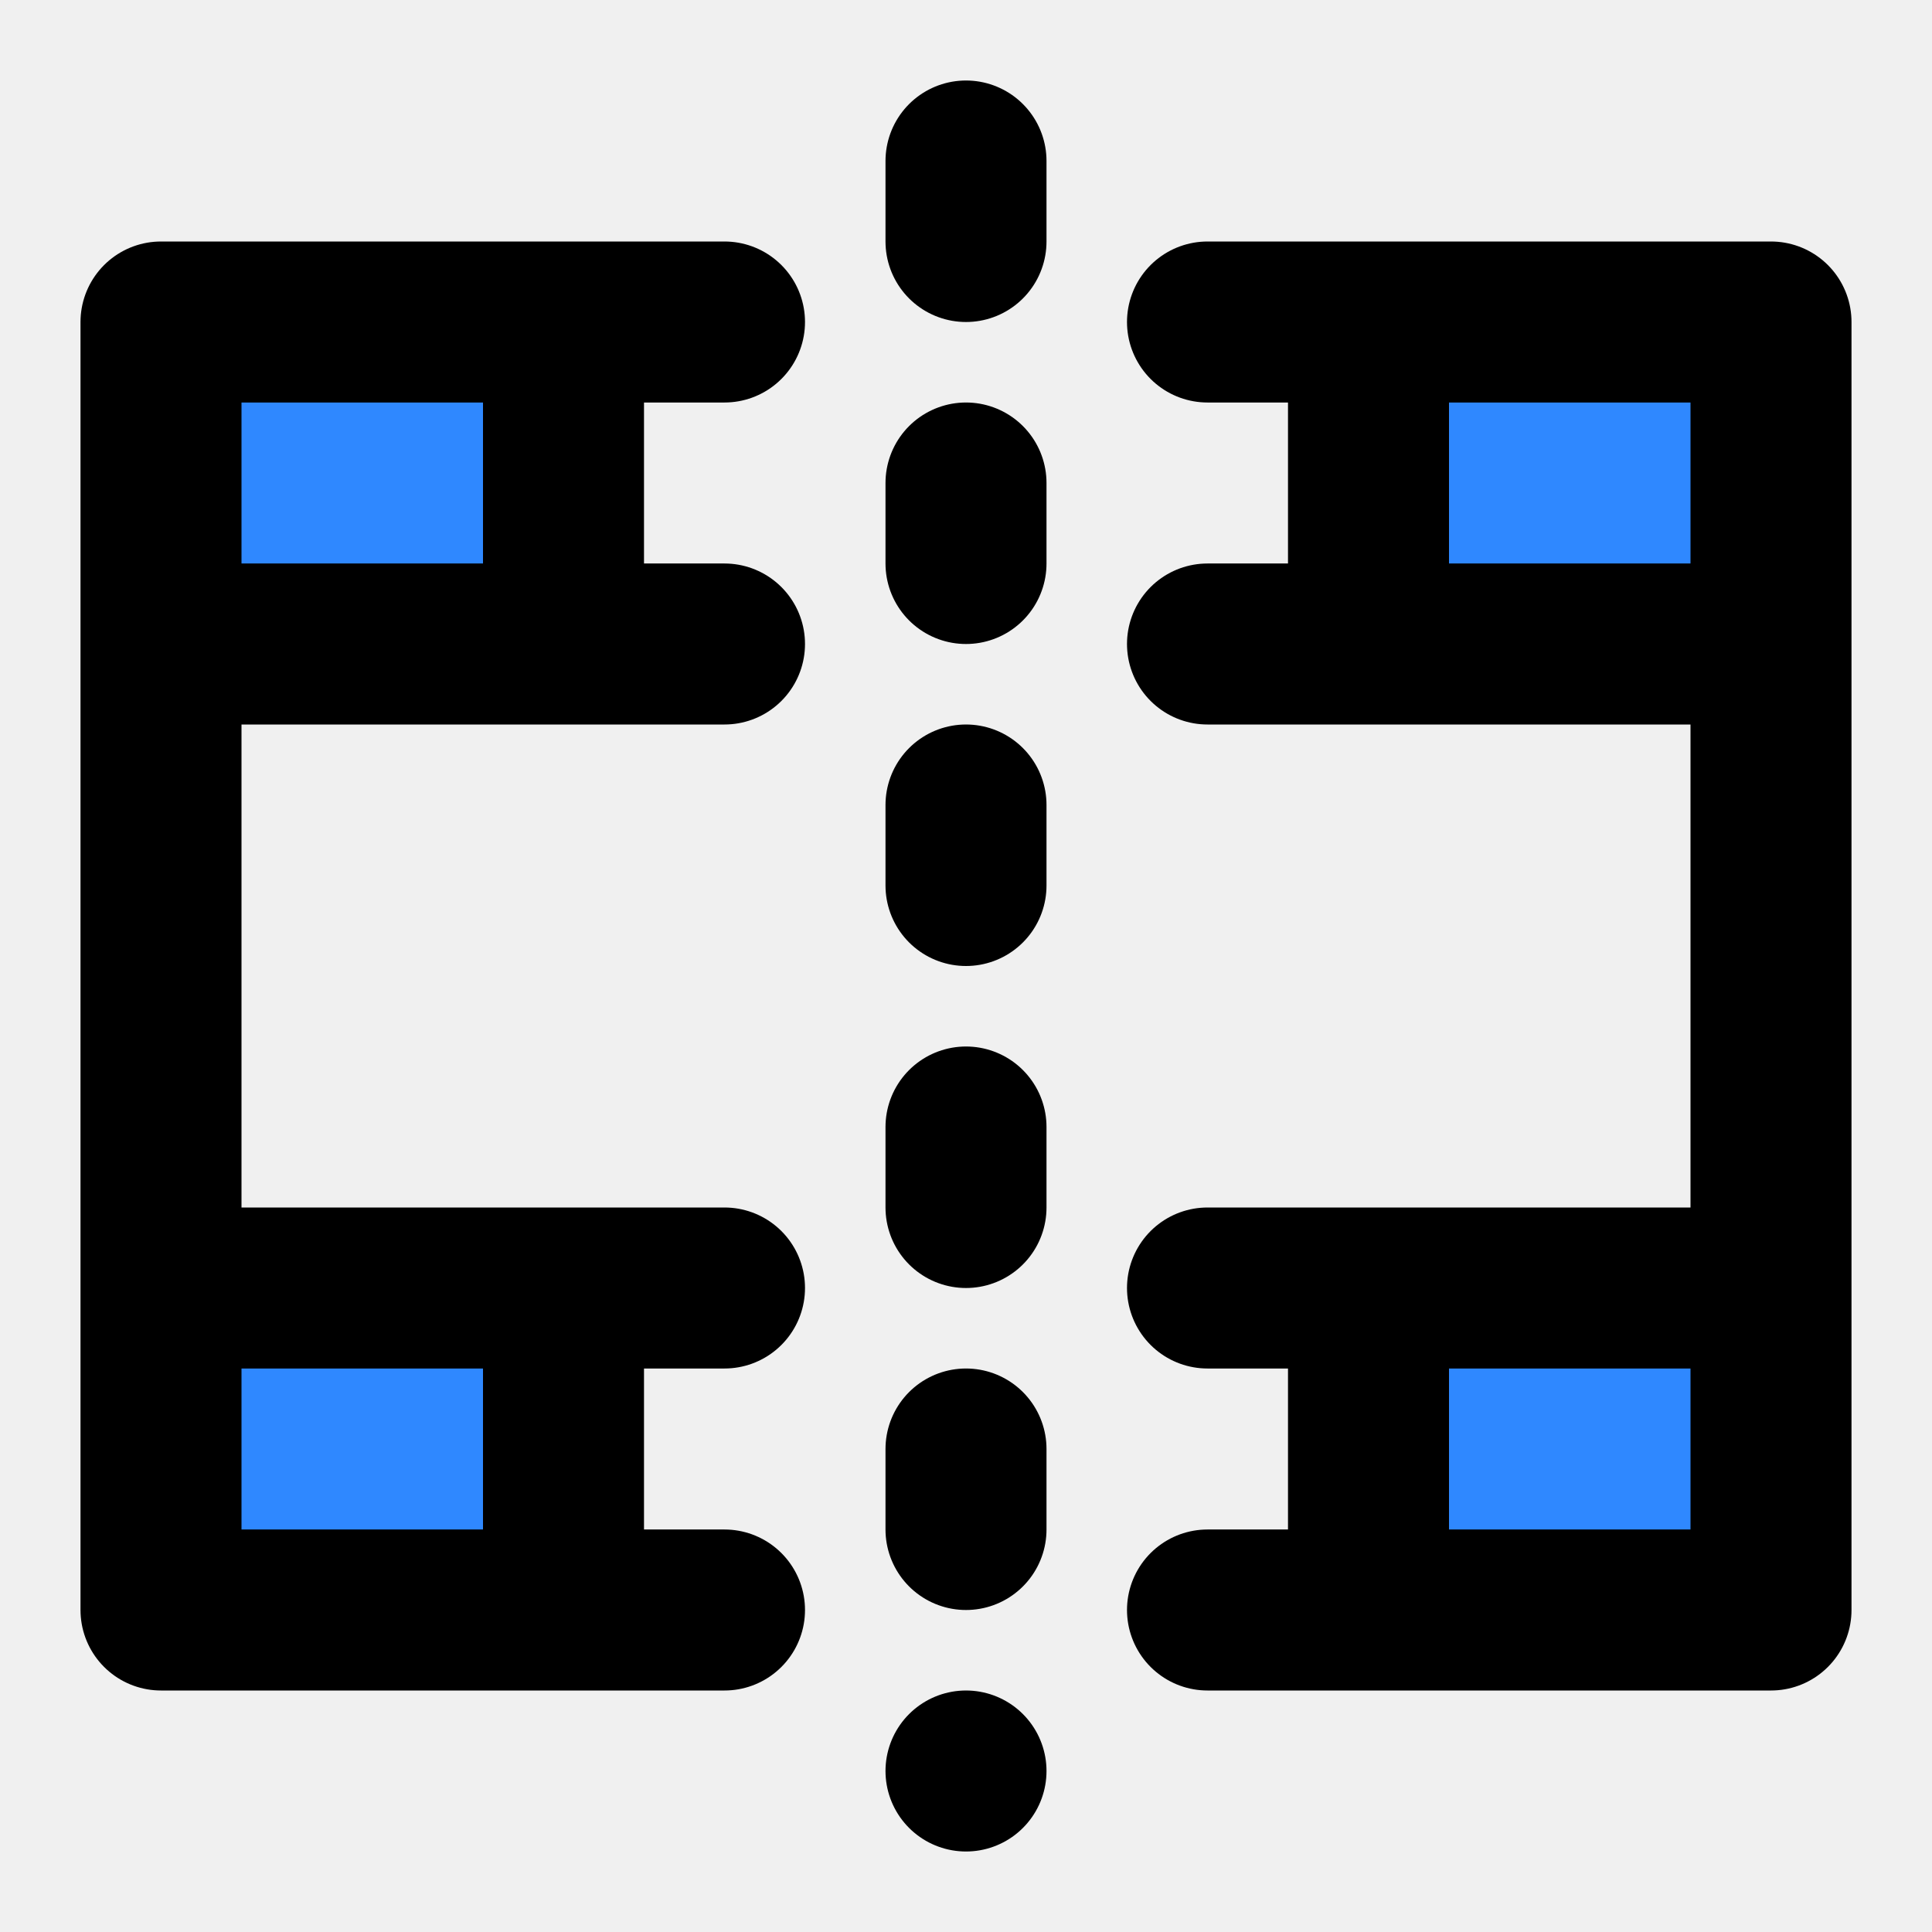
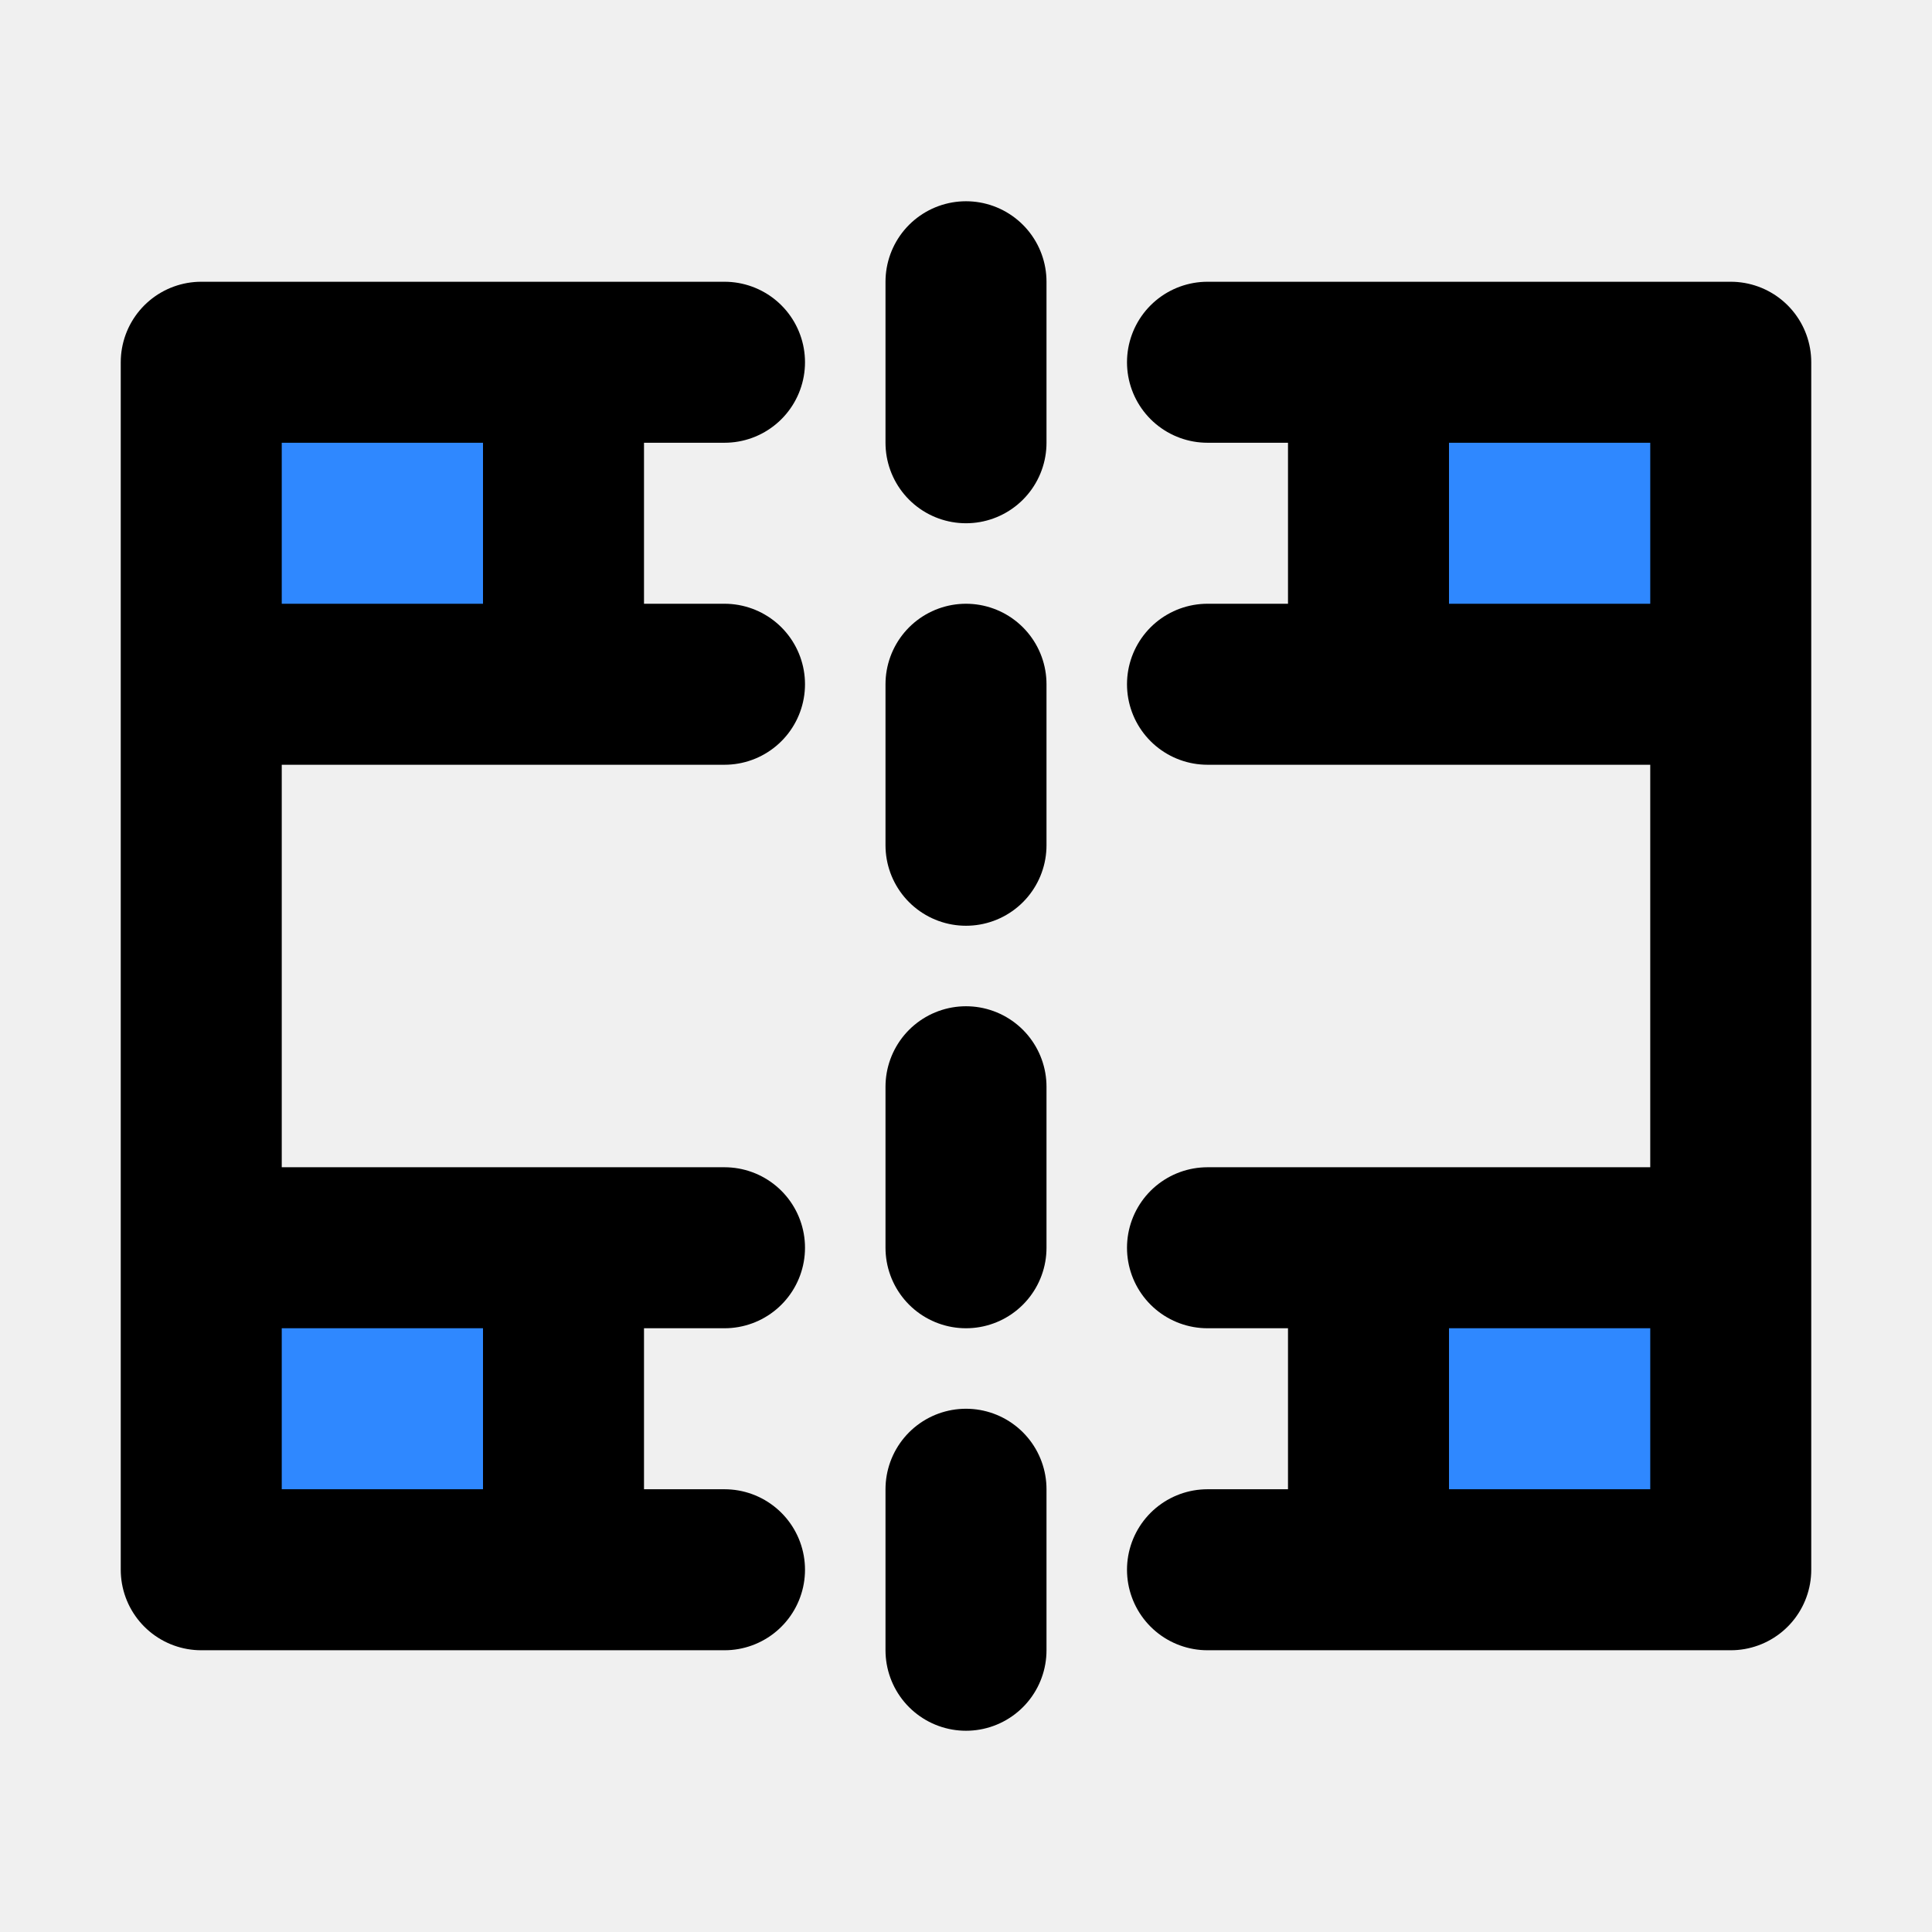
<svg xmlns="http://www.w3.org/2000/svg" width="48" height="48" viewBox="0 0 48 48" fill="none">
-   <rect width="48" height="48" fill="white" fill-opacity="0.01" />
-   <path d="M44 8V16V32V40H34V32H44V16H34V8H44Z" fill="#2F88FF" />
-   <path d="M4 16V8H14V16H4V32H14V40H4V32V16Z" fill="#2F88FF" />
-   <path d="M44 16V8H34M44 16V32M44 16H34M4 16V8H14M4 16V32M4 16H14M4 32V40H14M4 32H14M44 32V40H34M44 32H34M34 8V16M34 8H30M34 40V32M34 40H30M14 8V16M14 8H18M14 40V32M14 40H18M14 16H18M34 16H30M34 32H30M14 32H18" stroke="black" stroke-width="4" stroke-linecap="round" stroke-linejoin="round" />
-   <path d="M24 4V44" stroke="black" stroke-width="4" stroke-linecap="round" stroke-linejoin="round" stroke-dasharray="2 6" />
+   <path d="M43 9V17V31V39H34V31H43V17H34V9H43Z" fill="#2F88FF" />
+   <path d="M5 17V9H14V17H5V31H14V39H5V31V17Z" fill="#2F88FF" />
+   <path d="M43 17V9H34M43 17V31M43 17H34M5 17V9H14M5 17V31M5 17H14M5 31V39H14M5 31H14M43 31V39H34M43 31H34M34 9V17M34 9H30M34 39V31M34 39H30M14 9V17M14 9H18M14 39V31M14 39H18M14 17H18M34 17H30M34 31H30M14 31H18" stroke="black" stroke-width="4" stroke-linecap="round" stroke-linejoin="round" />
+   <path d="M24 7V11" stroke="black" stroke-width="4" stroke-linecap="round" />
+   <path d="M24 17V21" stroke="black" stroke-width="4" stroke-linecap="round" />
+   <path d="M24 27V31" stroke="black" stroke-width="4" stroke-linecap="round" />
+   <path d="M24 37V41" stroke="black" stroke-width="4" stroke-linecap="round" />
</svg>
